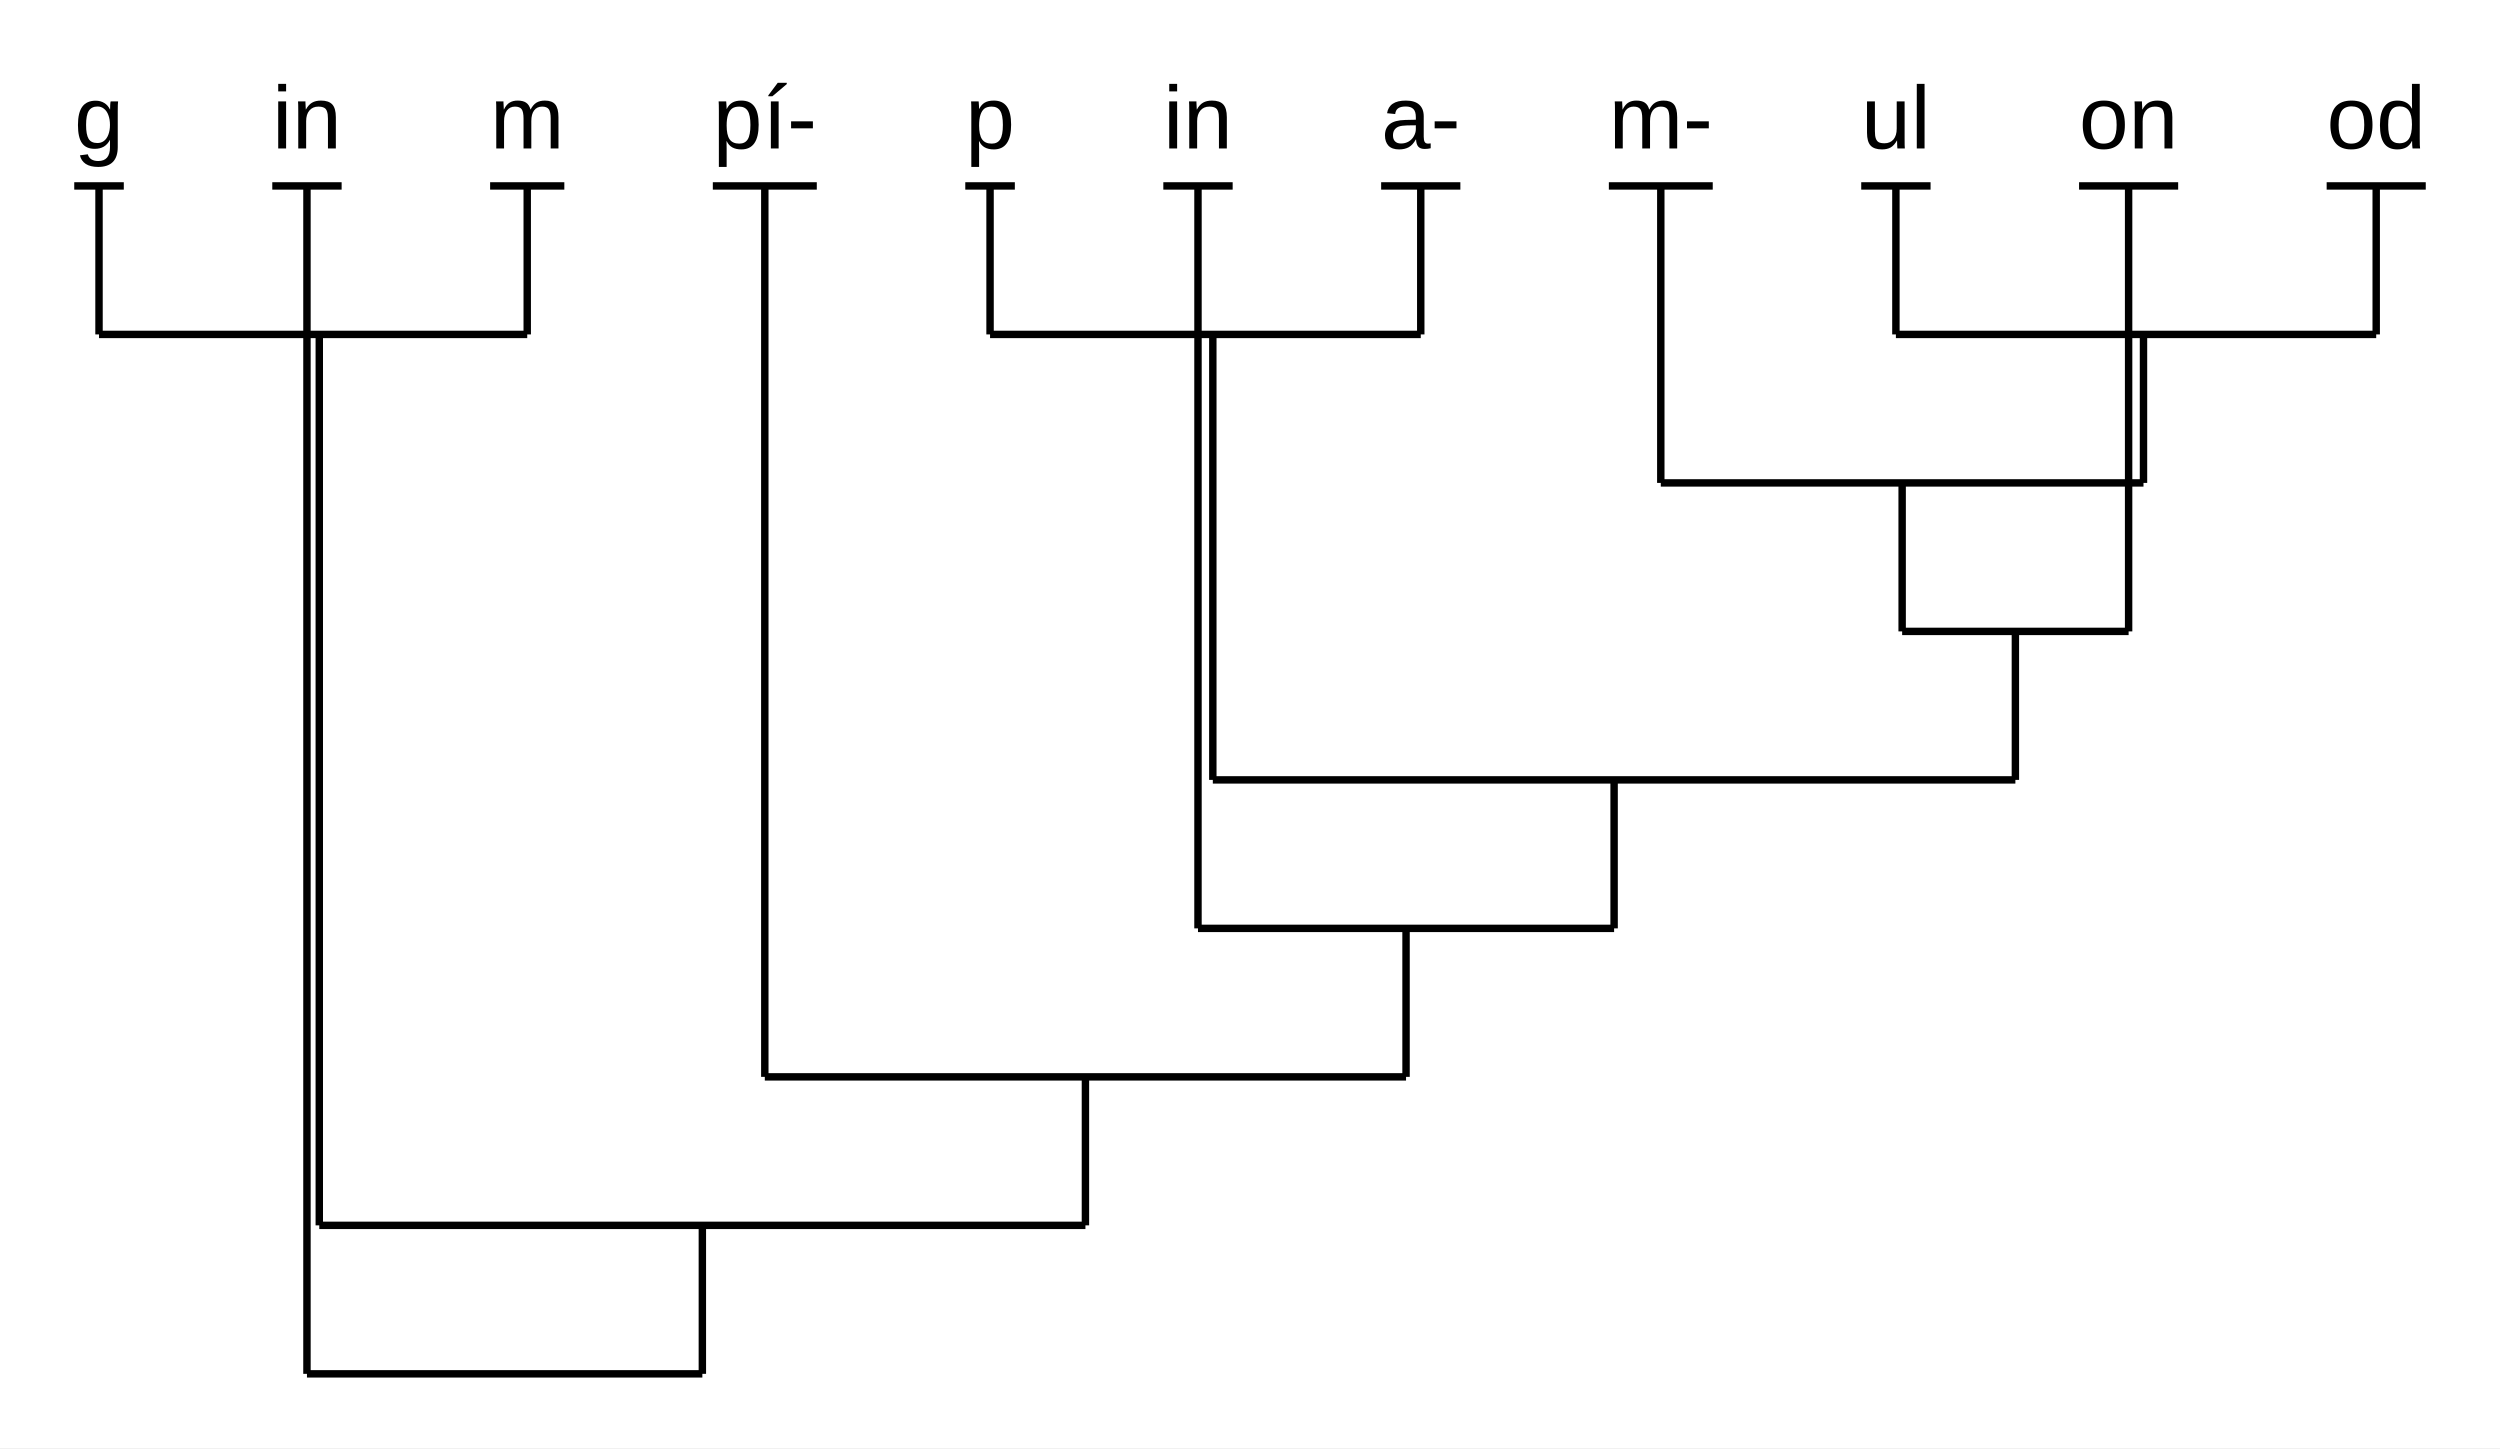
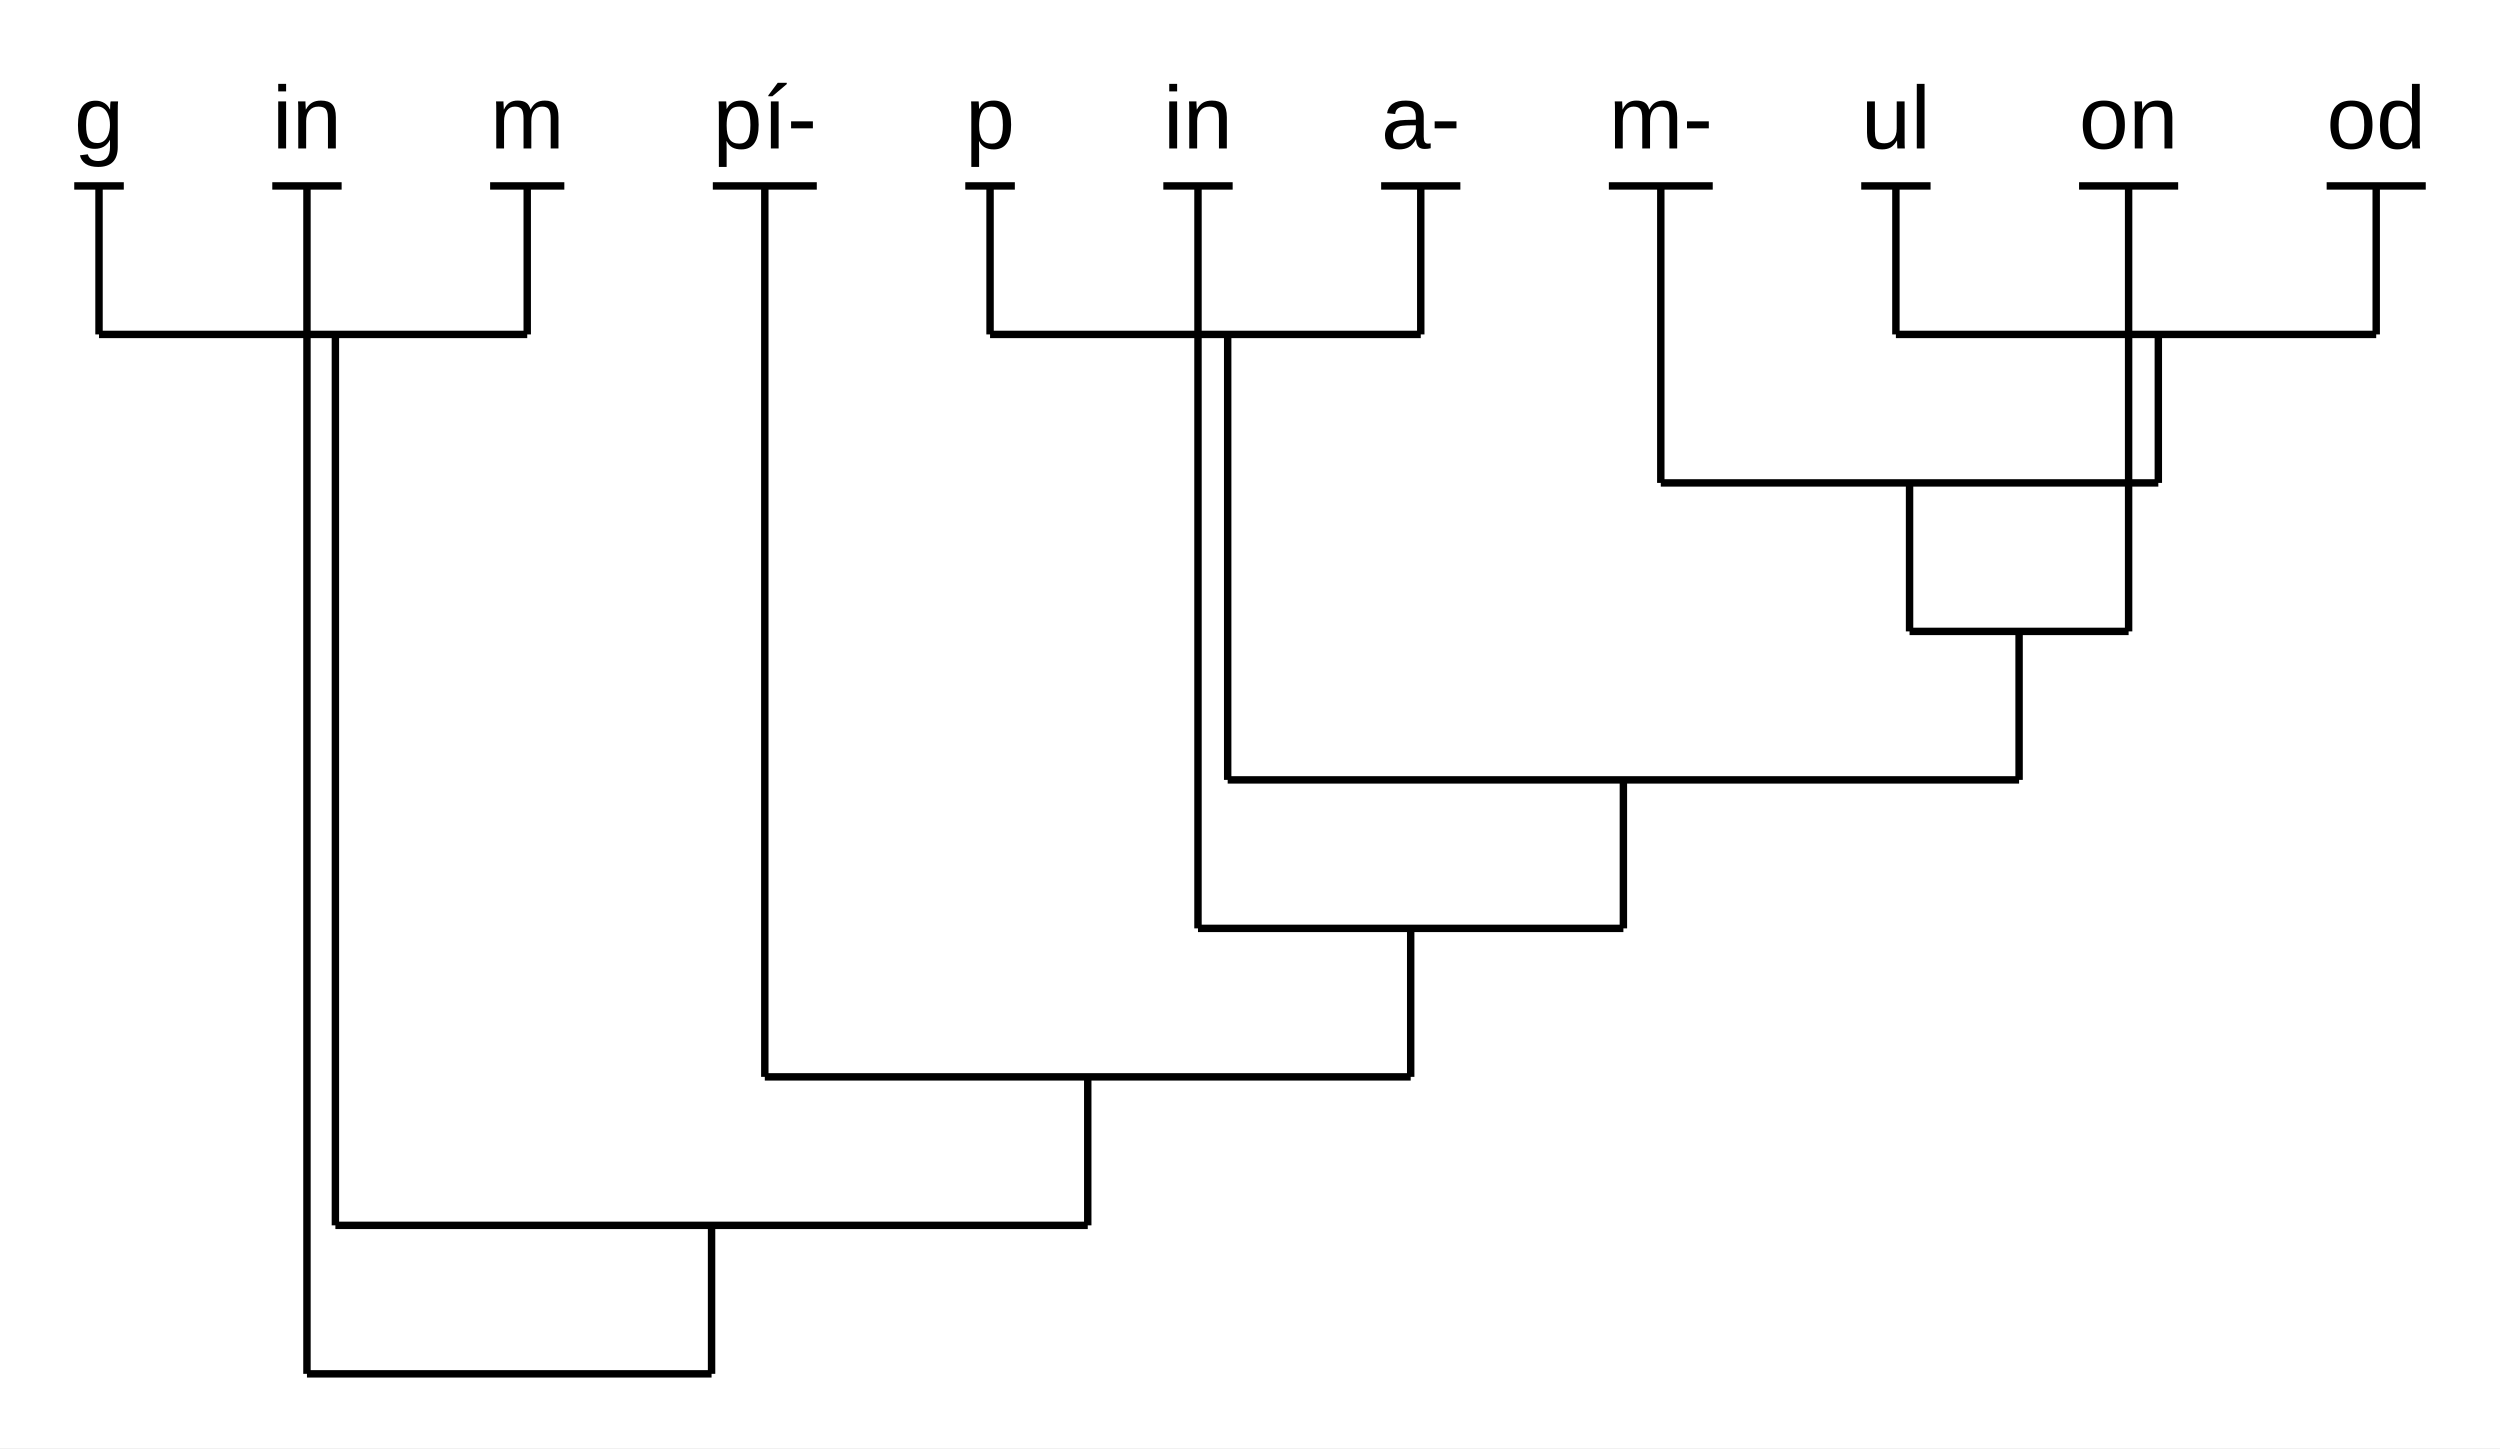
<svg xmlns="http://www.w3.org/2000/svg" width="336.725" height="195.043" version="1.1" contentScriptType="text/javascript">
  <rect width="100%" height="100%" fill="#ffffff" />
  <text x="10.0" y="20.0" font-family="Arial" font-size="12.0" fill="#000000">g</text>
  <line x1="10.0" y1="25.043" x2="16.674" y2="25.043" stroke="#000000" stroke-width="1.0" />
  <text x="36.674" y="20.0" font-family="Arial" font-size="12.0" fill="#000000">in</text>
  <line x1="36.674" y1="25.043" x2="46.014" y2="25.043" stroke="#000000" stroke-width="1.0" />
  <text x="66.014" y="20.0" font-family="Arial" font-size="12.0" fill="#000000">m</text>
  <line x1="66.014" y1="25.043" x2="76.01" y2="25.043" stroke="#000000" stroke-width="1.0" />
  <text x="96.01" y="20.0" font-family="Arial" font-size="12.0" fill="#000000">pí-</text>
  <line x1="96.01" y1="25.043" x2="110.014" y2="25.043" stroke="#000000" stroke-width="1.0" />
  <text x="130.014" y="20.0" font-family="Arial" font-size="12.0" fill="#000000">p</text>
  <line x1="130.014" y1="25.043" x2="136.688" y2="25.043" stroke="#000000" stroke-width="1.0" />
  <text x="156.688" y="20.0" font-family="Arial" font-size="12.0" fill="#000000">in</text>
  <line x1="156.688" y1="25.043" x2="166.027" y2="25.043" stroke="#000000" stroke-width="1.0" />
  <text x="186.027" y="20.0" font-family="Arial" font-size="12.0" fill="#000000">a-</text>
  <line x1="186.027" y1="25.043" x2="196.697" y2="25.043" stroke="#000000" stroke-width="1.0" />
  <text x="216.697" y="20.0" font-family="Arial" font-size="12.0" fill="#000000">m-</text>
  <line x1="216.697" y1="25.043" x2="230.689" y2="25.043" stroke="#000000" stroke-width="1.0" />
  <text x="250.689" y="20.0" font-family="Arial" font-size="12.0" fill="#000000">ul</text>
  <line x1="250.689" y1="25.043" x2="260.029" y2="25.043" stroke="#000000" stroke-width="1.0" />
  <text x="280.029" y="20.0" font-family="Arial" font-size="12.0" fill="#000000">on</text>
  <line x1="280.029" y1="25.043" x2="293.377" y2="25.043" stroke="#000000" stroke-width="1.0" />
  <text x="313.377" y="20.0" font-family="Arial" font-size="12.0" fill="#000000">od</text>
  <line x1="313.377" y1="25.043" x2="326.725" y2="25.043" stroke="#000000" stroke-width="1.0" />
-   <line x1="41.344" y1="185.043" x2="94.6" y2="185.043" stroke="#000000" stroke-width="1.0" />
+   <line x1="41.344" y1="185.043" x2="95.841" y2="185.043" stroke="#000000" stroke-width="1.0" />
  <line x1="41.344" y1="185.043" x2="41.344" y2="25.043" stroke="#000000" stroke-width="1.0" />
-   <line x1="43.005" y1="165.043" x2="146.196" y2="165.043" stroke="#000000" stroke-width="1.0" />
+   <line x1="45.174" y1="165.043" x2="146.509" y2="165.043" stroke="#000000" stroke-width="1.0" />
  <line x1="13.337" y1="45.043" x2="71.012" y2="45.043" stroke="#000000" stroke-width="1.0" />
  <line x1="13.337" y1="45.043" x2="13.337" y2="25.043" stroke="#000000" stroke-width="1.0" />
  <line x1="71.012" y1="45.043" x2="71.012" y2="25.043" stroke="#000000" stroke-width="1.0" />
-   <line x1="43.005" y1="45.043" x2="43.005" y2="165.043" stroke="#000000" stroke-width="1.0" />
-   <line x1="103.012" y1="145.043" x2="189.38" y2="145.043" stroke="#000000" stroke-width="1.0" />
+   <line x1="45.174" y1="45.043" x2="45.174" y2="165.043" stroke="#000000" stroke-width="1.0" />
+   <line x1="103.012" y1="145.043" x2="190.006" y2="145.043" stroke="#000000" stroke-width="1.0" />
  <line x1="103.012" y1="145.043" x2="103.012" y2="25.043" stroke="#000000" stroke-width="1.0" />
-   <line x1="161.357" y1="125.043" x2="217.404" y2="125.043" stroke="#000000" stroke-width="1.0" />
+   <line x1="161.357" y1="125.043" x2="218.654" y2="125.043" stroke="#000000" stroke-width="1.0" />
  <line x1="161.357" y1="125.043" x2="161.357" y2="25.043" stroke="#000000" stroke-width="1.0" />
-   <line x1="163.355" y1="105.043" x2="271.452" y2="105.043" stroke="#000000" stroke-width="1.0" />
+   <line x1="165.356" y1="105.043" x2="271.951" y2="105.043" stroke="#000000" stroke-width="1.0" />
  <line x1="133.351" y1="45.043" x2="191.362" y2="45.043" stroke="#000000" stroke-width="1.0" />
  <line x1="133.351" y1="45.043" x2="133.351" y2="25.043" stroke="#000000" stroke-width="1.0" />
  <line x1="191.362" y1="45.043" x2="191.362" y2="25.043" stroke="#000000" stroke-width="1.0" />
-   <line x1="163.355" y1="45.043" x2="163.355" y2="105.043" stroke="#000000" stroke-width="1.0" />
-   <line x1="286.703" y1="85.043" x2="256.2" y2="85.043" stroke="#000000" stroke-width="1.0" />
+   <line x1="165.356" y1="45.043" x2="165.356" y2="105.043" stroke="#000000" stroke-width="1.0" />
+   <line x1="286.703" y1="85.043" x2="257.199" y2="85.043" stroke="#000000" stroke-width="1.0" />
  <line x1="286.703" y1="85.043" x2="286.703" y2="25.043" stroke="#000000" stroke-width="1.0" />
-   <line x1="223.693" y1="65.043" x2="288.707" y2="65.043" stroke="#000000" stroke-width="1.0" />
+   <line x1="223.693" y1="65.043" x2="290.705" y2="65.043" stroke="#000000" stroke-width="1.0" />
  <line x1="223.693" y1="65.043" x2="223.693" y2="25.043" stroke="#000000" stroke-width="1.0" />
  <line x1="255.359" y1="45.043" x2="320.051" y2="45.043" stroke="#000000" stroke-width="1.0" />
  <line x1="255.359" y1="45.043" x2="255.359" y2="25.043" stroke="#000000" stroke-width="1.0" />
  <line x1="320.051" y1="45.043" x2="320.051" y2="25.043" stroke="#000000" stroke-width="1.0" />
-   <line x1="288.707" y1="45.043" x2="288.707" y2="65.043" stroke="#000000" stroke-width="1.0" />
-   <line x1="256.2" y1="85.043" x2="256.2" y2="65.043" stroke="#000000" stroke-width="1.0" />
-   <line x1="271.452" y1="105.043" x2="271.452" y2="85.043" stroke="#000000" stroke-width="1.0" />
-   <line x1="217.404" y1="125.043" x2="217.404" y2="105.043" stroke="#000000" stroke-width="1.0" />
-   <line x1="189.38" y1="145.043" x2="189.38" y2="125.043" stroke="#000000" stroke-width="1.0" />
-   <line x1="146.196" y1="165.043" x2="146.196" y2="145.043" stroke="#000000" stroke-width="1.0" />
-   <line x1="94.6" y1="185.043" x2="94.6" y2="165.043" stroke="#000000" stroke-width="1.0" />
+   <line x1="290.705" y1="45.043" x2="290.705" y2="65.043" stroke="#000000" stroke-width="1.0" />
+   <line x1="257.199" y1="85.043" x2="257.199" y2="65.043" stroke="#000000" stroke-width="1.0" />
+   <line x1="271.951" y1="105.043" x2="271.951" y2="85.043" stroke="#000000" stroke-width="1.0" />
+   <line x1="218.654" y1="125.043" x2="218.654" y2="105.043" stroke="#000000" stroke-width="1.0" />
+   <line x1="190.006" y1="145.043" x2="190.006" y2="125.043" stroke="#000000" stroke-width="1.0" />
+   <line x1="146.509" y1="165.043" x2="146.509" y2="145.043" stroke="#000000" stroke-width="1.0" />
+   <line x1="95.841" y1="185.043" x2="95.841" y2="165.043" stroke="#000000" stroke-width="1.0" />
</svg>
